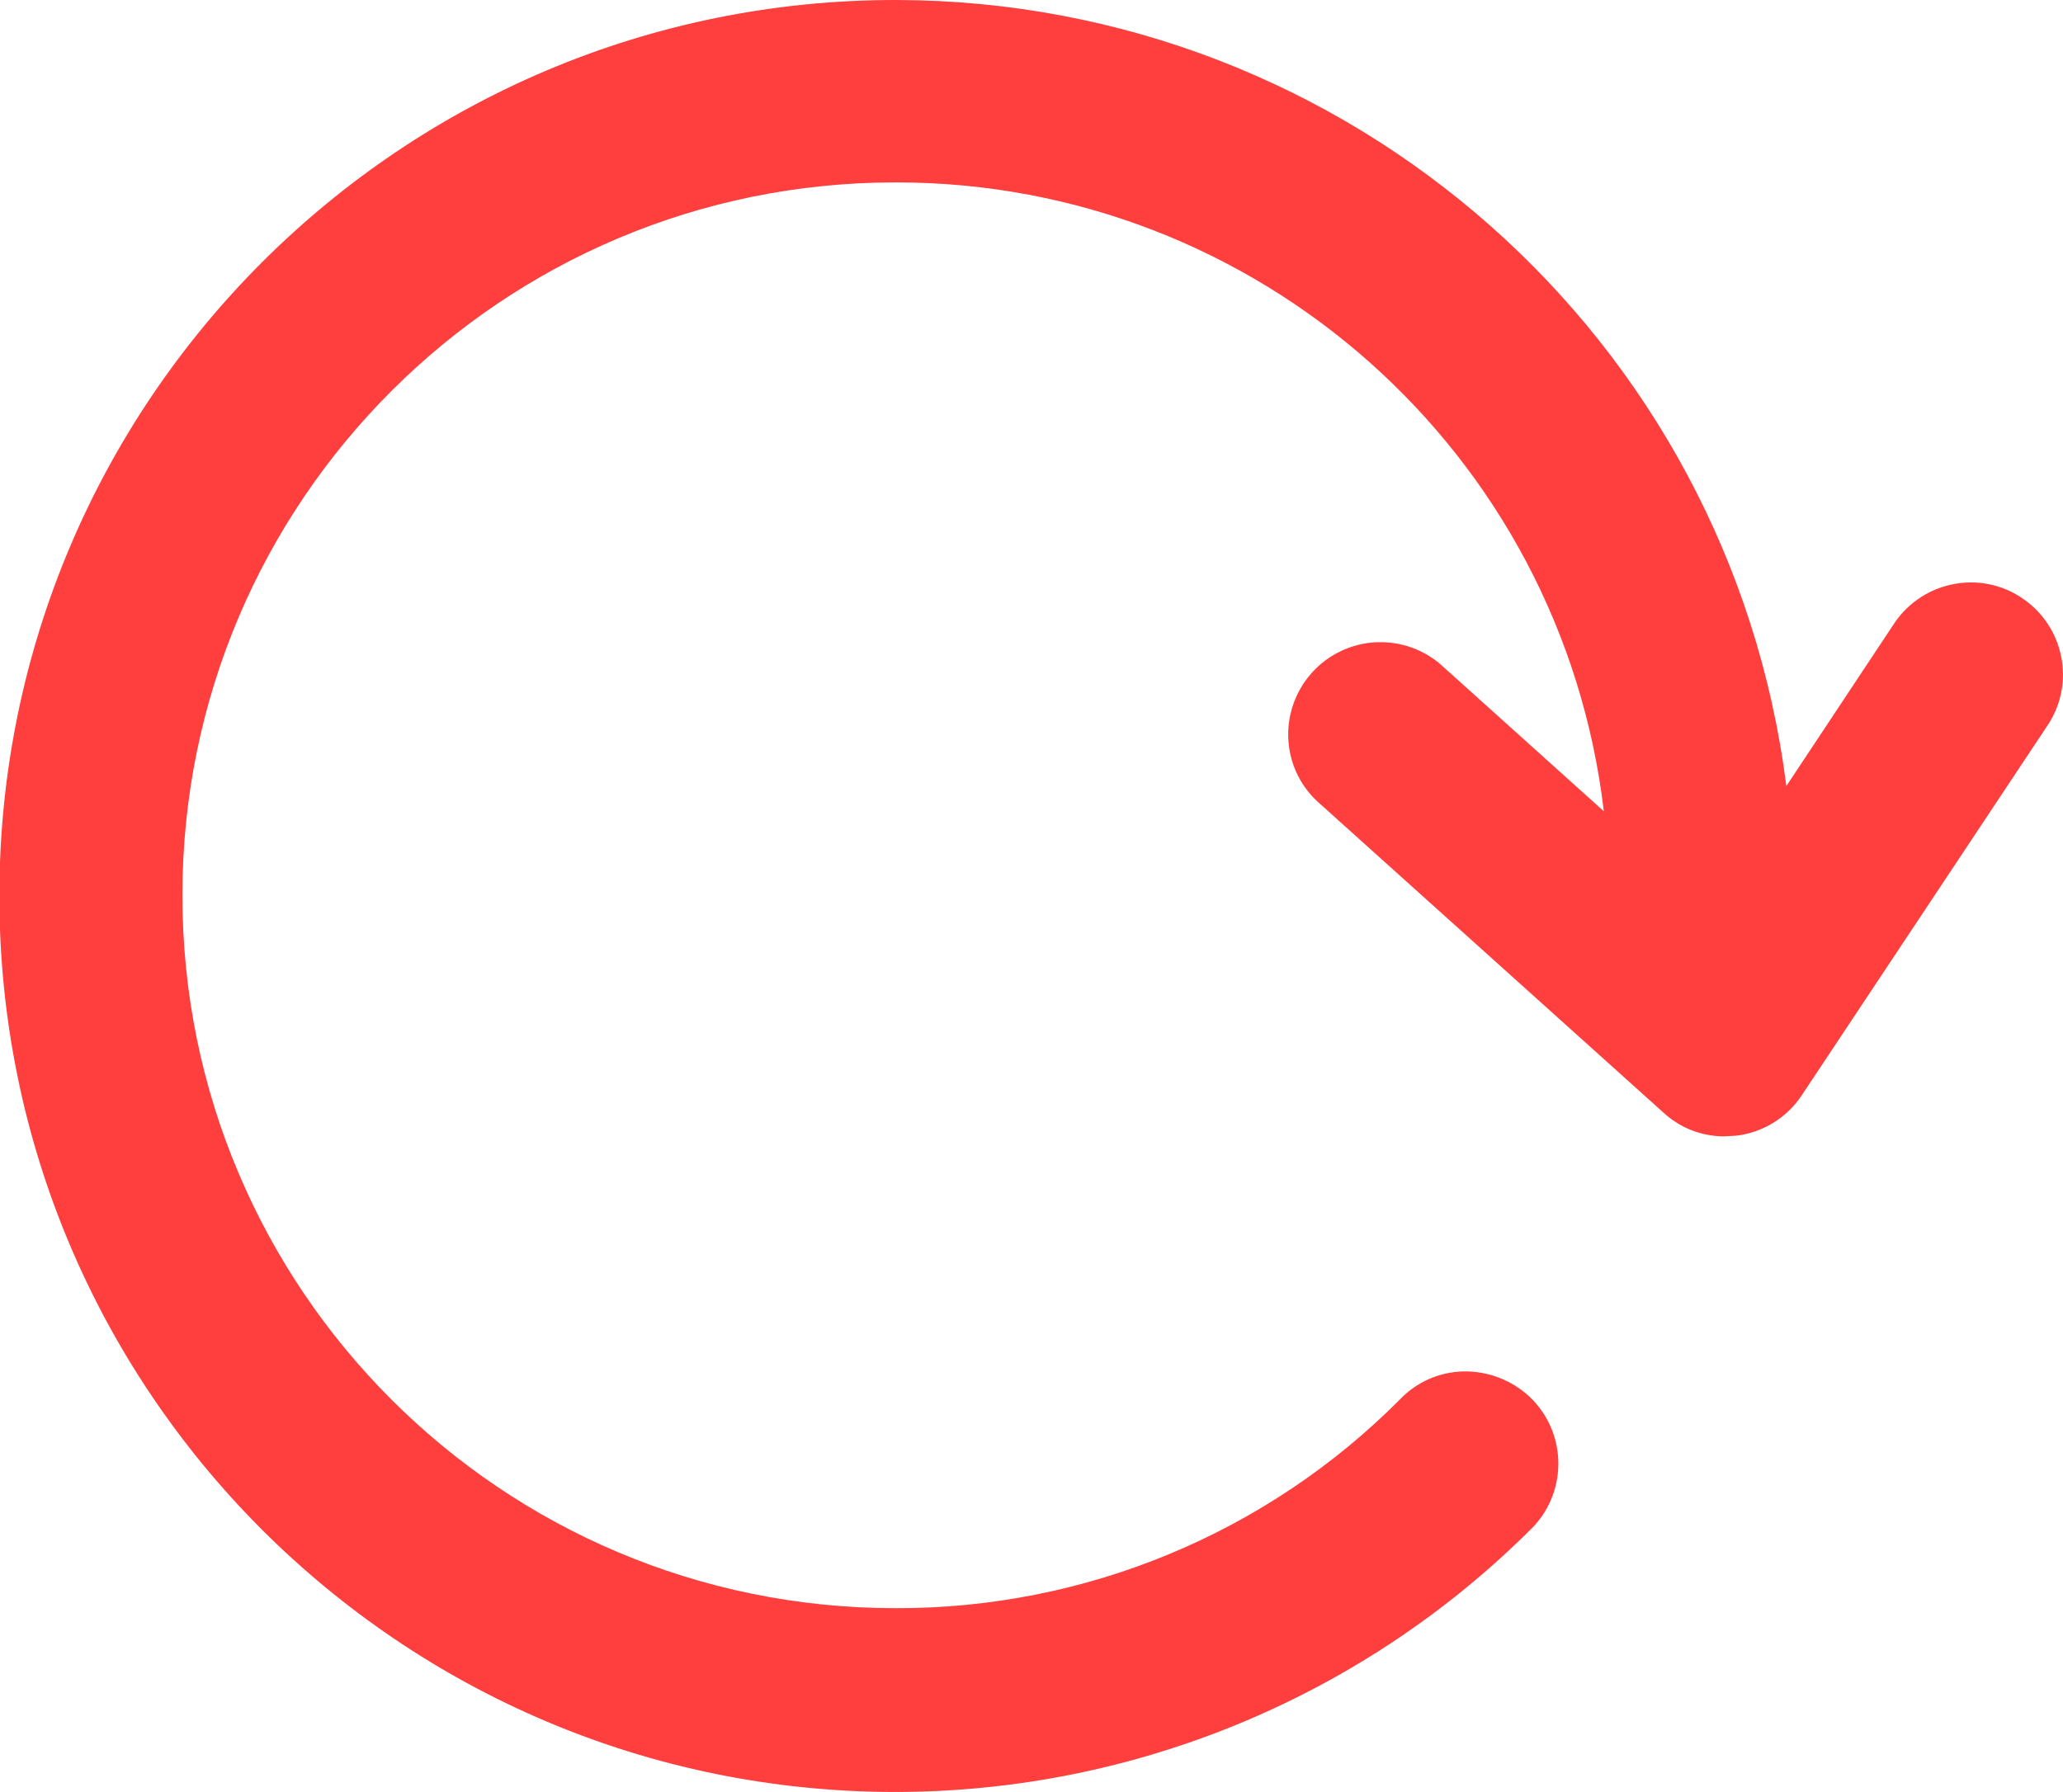
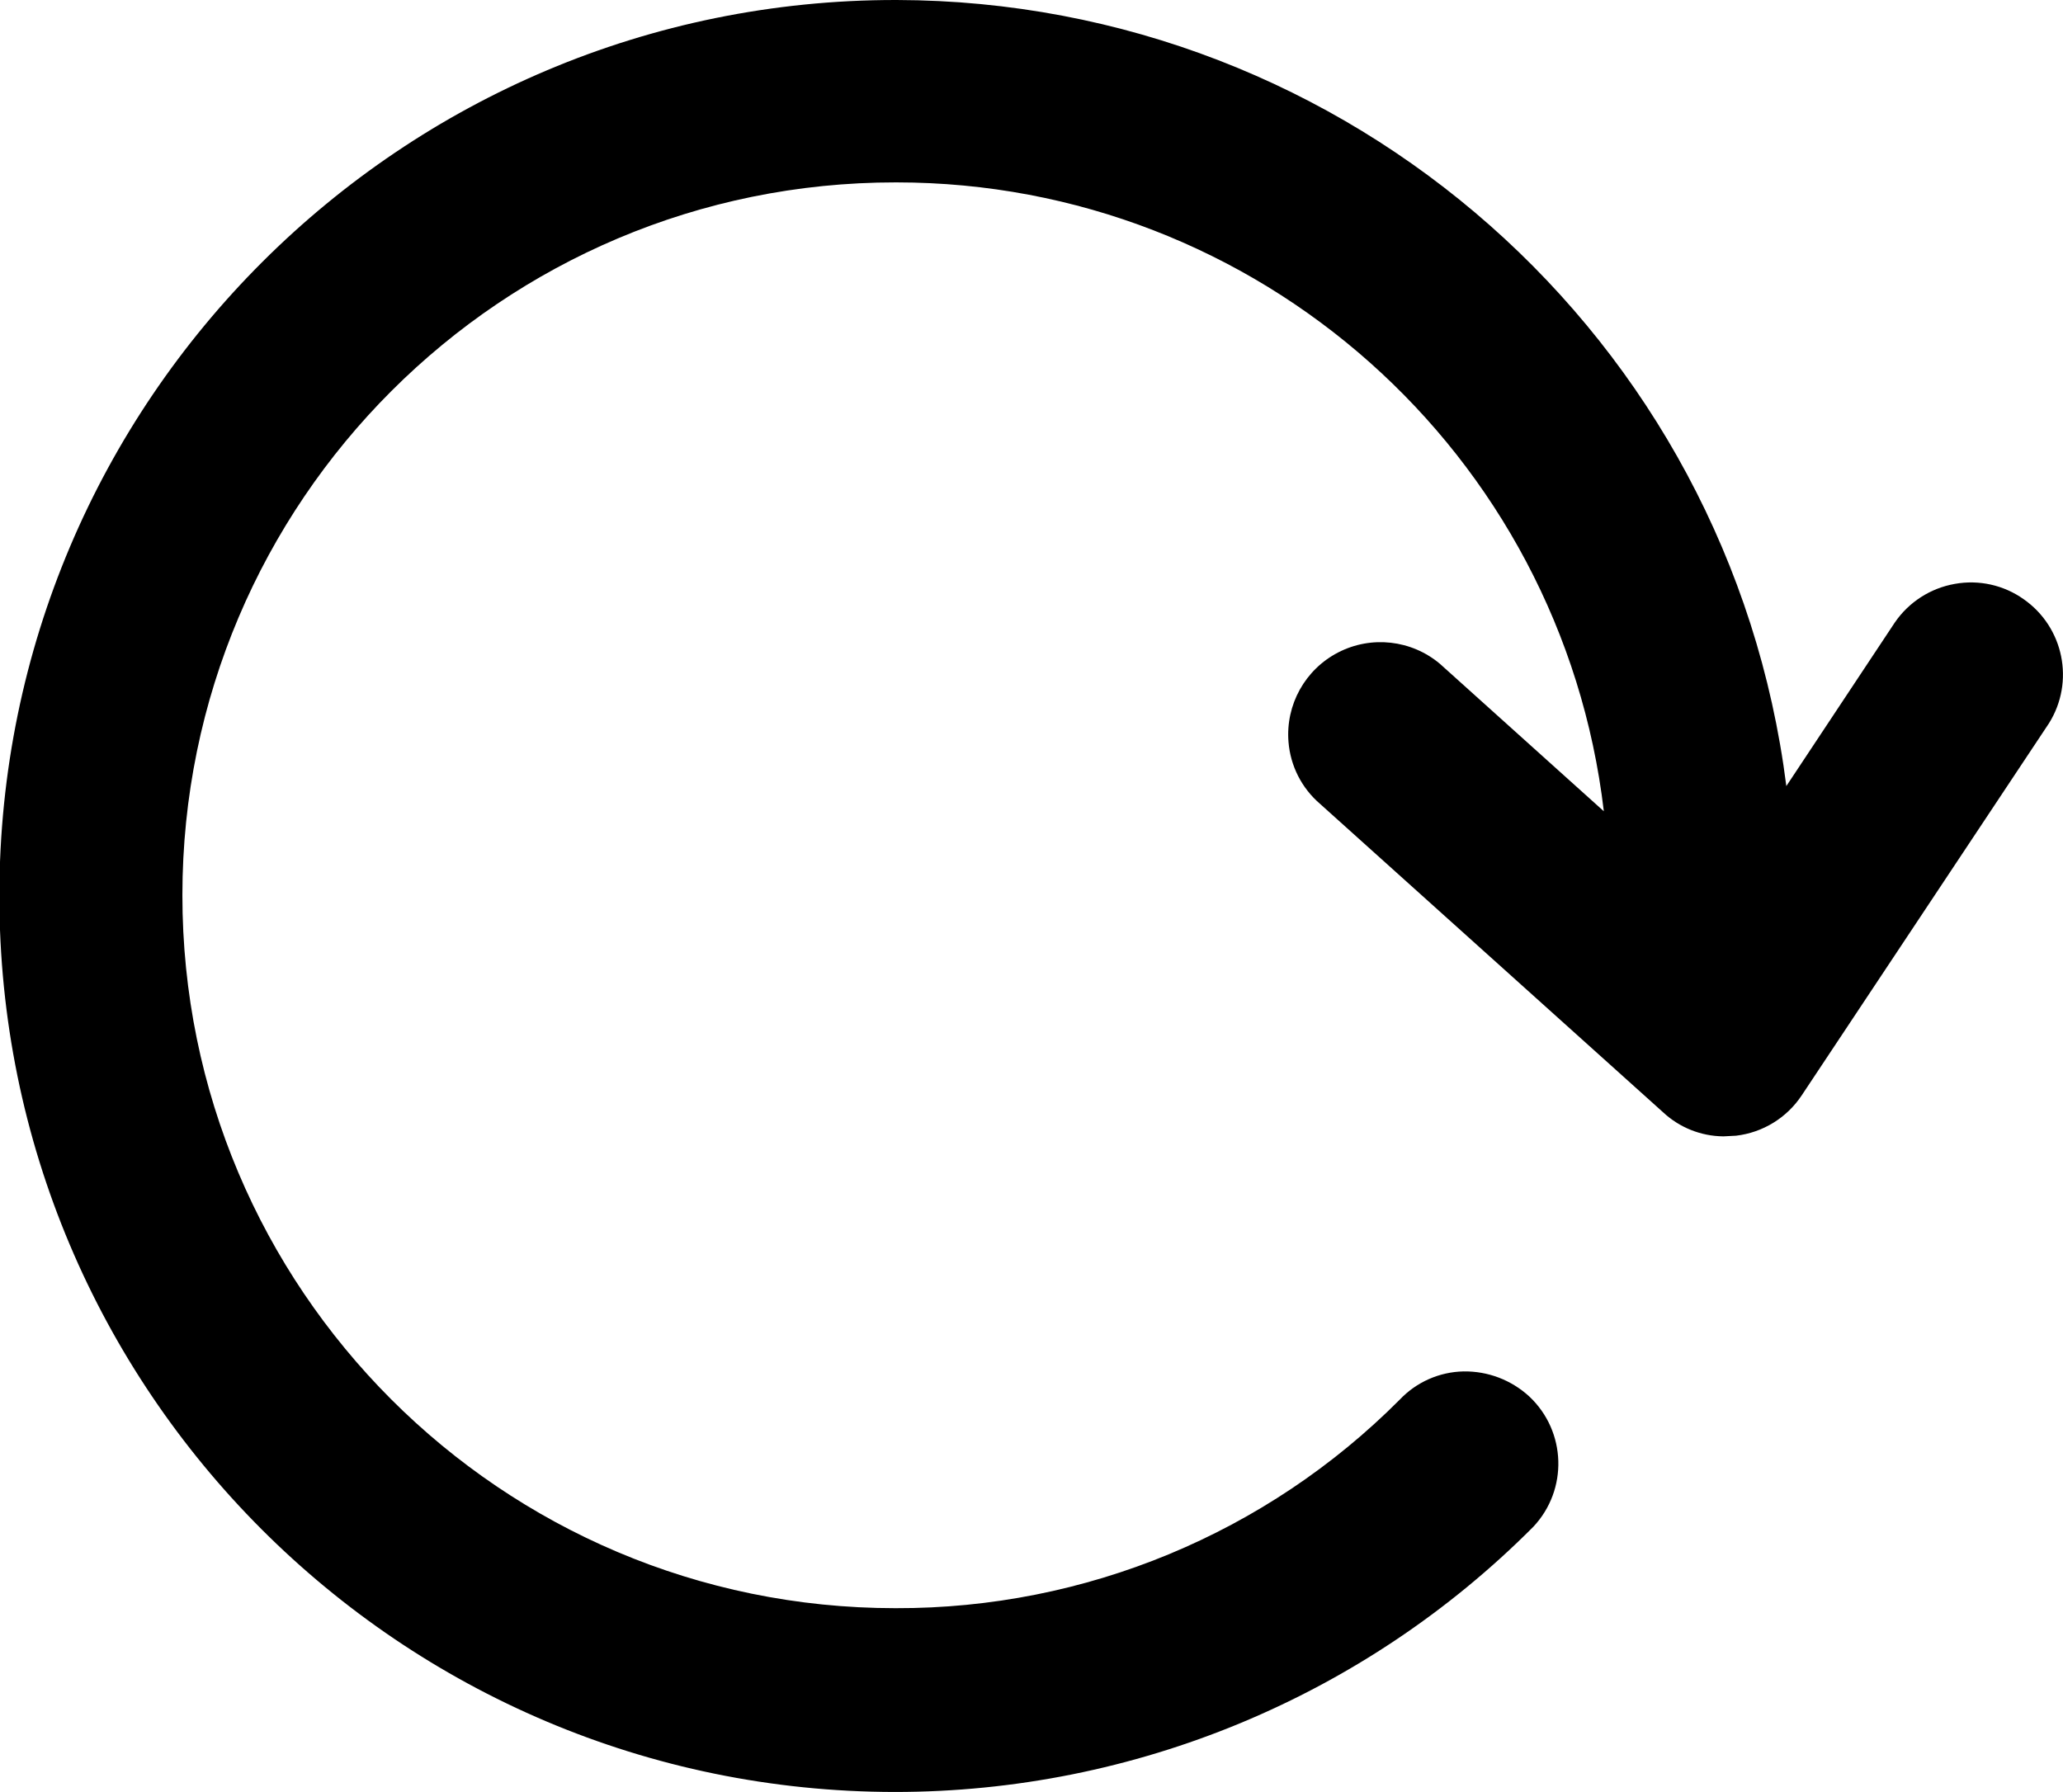
<svg xmlns="http://www.w3.org/2000/svg" width="28" height="24.326" viewBox="0 0 28 24.326">
-   <path id="Контур_10960" data-name="Контур 10960" d="M65.267,22.663a1.234,1.234,0,0,0-.933-.208,1.249,1.249,0,0,0-.816.525L62.046,25.2A12.2,12.2,0,0,0,49.972,14.529h-.008a12.163,12.163,0,1,0-.017,24.326,12.226,12.226,0,0,0,8.665-3.6,1.251,1.251,0,0,0-.054-1.768,1.287,1.287,0,0,0-.894-.341,1.227,1.227,0,0,0-.864.382,9.613,9.613,0,0,1-6.839,2.832H49.95a9.677,9.677,0,0,1,.008-19.355h.011a9.669,9.669,0,0,1,9.6,8.537L57.344,23.54A1.253,1.253,0,0,0,55.289,24.6a1.236,1.236,0,0,0,.429.842l4.656,4.187a1.213,1.213,0,0,0,.814.326h.007l.17-.009a1.242,1.242,0,0,0,.89-.548l3.356-5.051A1.248,1.248,0,0,0,65.267,22.663Z" transform="translate(-37.801 -14.529)" fill="#ff3e3e" />
+   <path id="Контур_10960" data-name="Контур 10960" d="M65.267,22.663a1.234,1.234,0,0,0-.933-.208,1.249,1.249,0,0,0-.816.525L62.046,25.2A12.2,12.2,0,0,0,49.972,14.529h-.008a12.163,12.163,0,1,0-.017,24.326,12.226,12.226,0,0,0,8.665-3.6,1.251,1.251,0,0,0-.054-1.768,1.287,1.287,0,0,0-.894-.341,1.227,1.227,0,0,0-.864.382,9.613,9.613,0,0,1-6.839,2.832H49.95a9.677,9.677,0,0,1,.008-19.355h.011a9.669,9.669,0,0,1,9.6,8.537L57.344,23.54A1.253,1.253,0,0,0,55.289,24.6a1.236,1.236,0,0,0,.429.842l4.656,4.187a1.213,1.213,0,0,0,.814.326h.007l.17-.009a1.242,1.242,0,0,0,.89-.548l3.356-5.051A1.248,1.248,0,0,0,65.267,22.663Z" transform="translate(-37.801 -14.529)" />
</svg>
